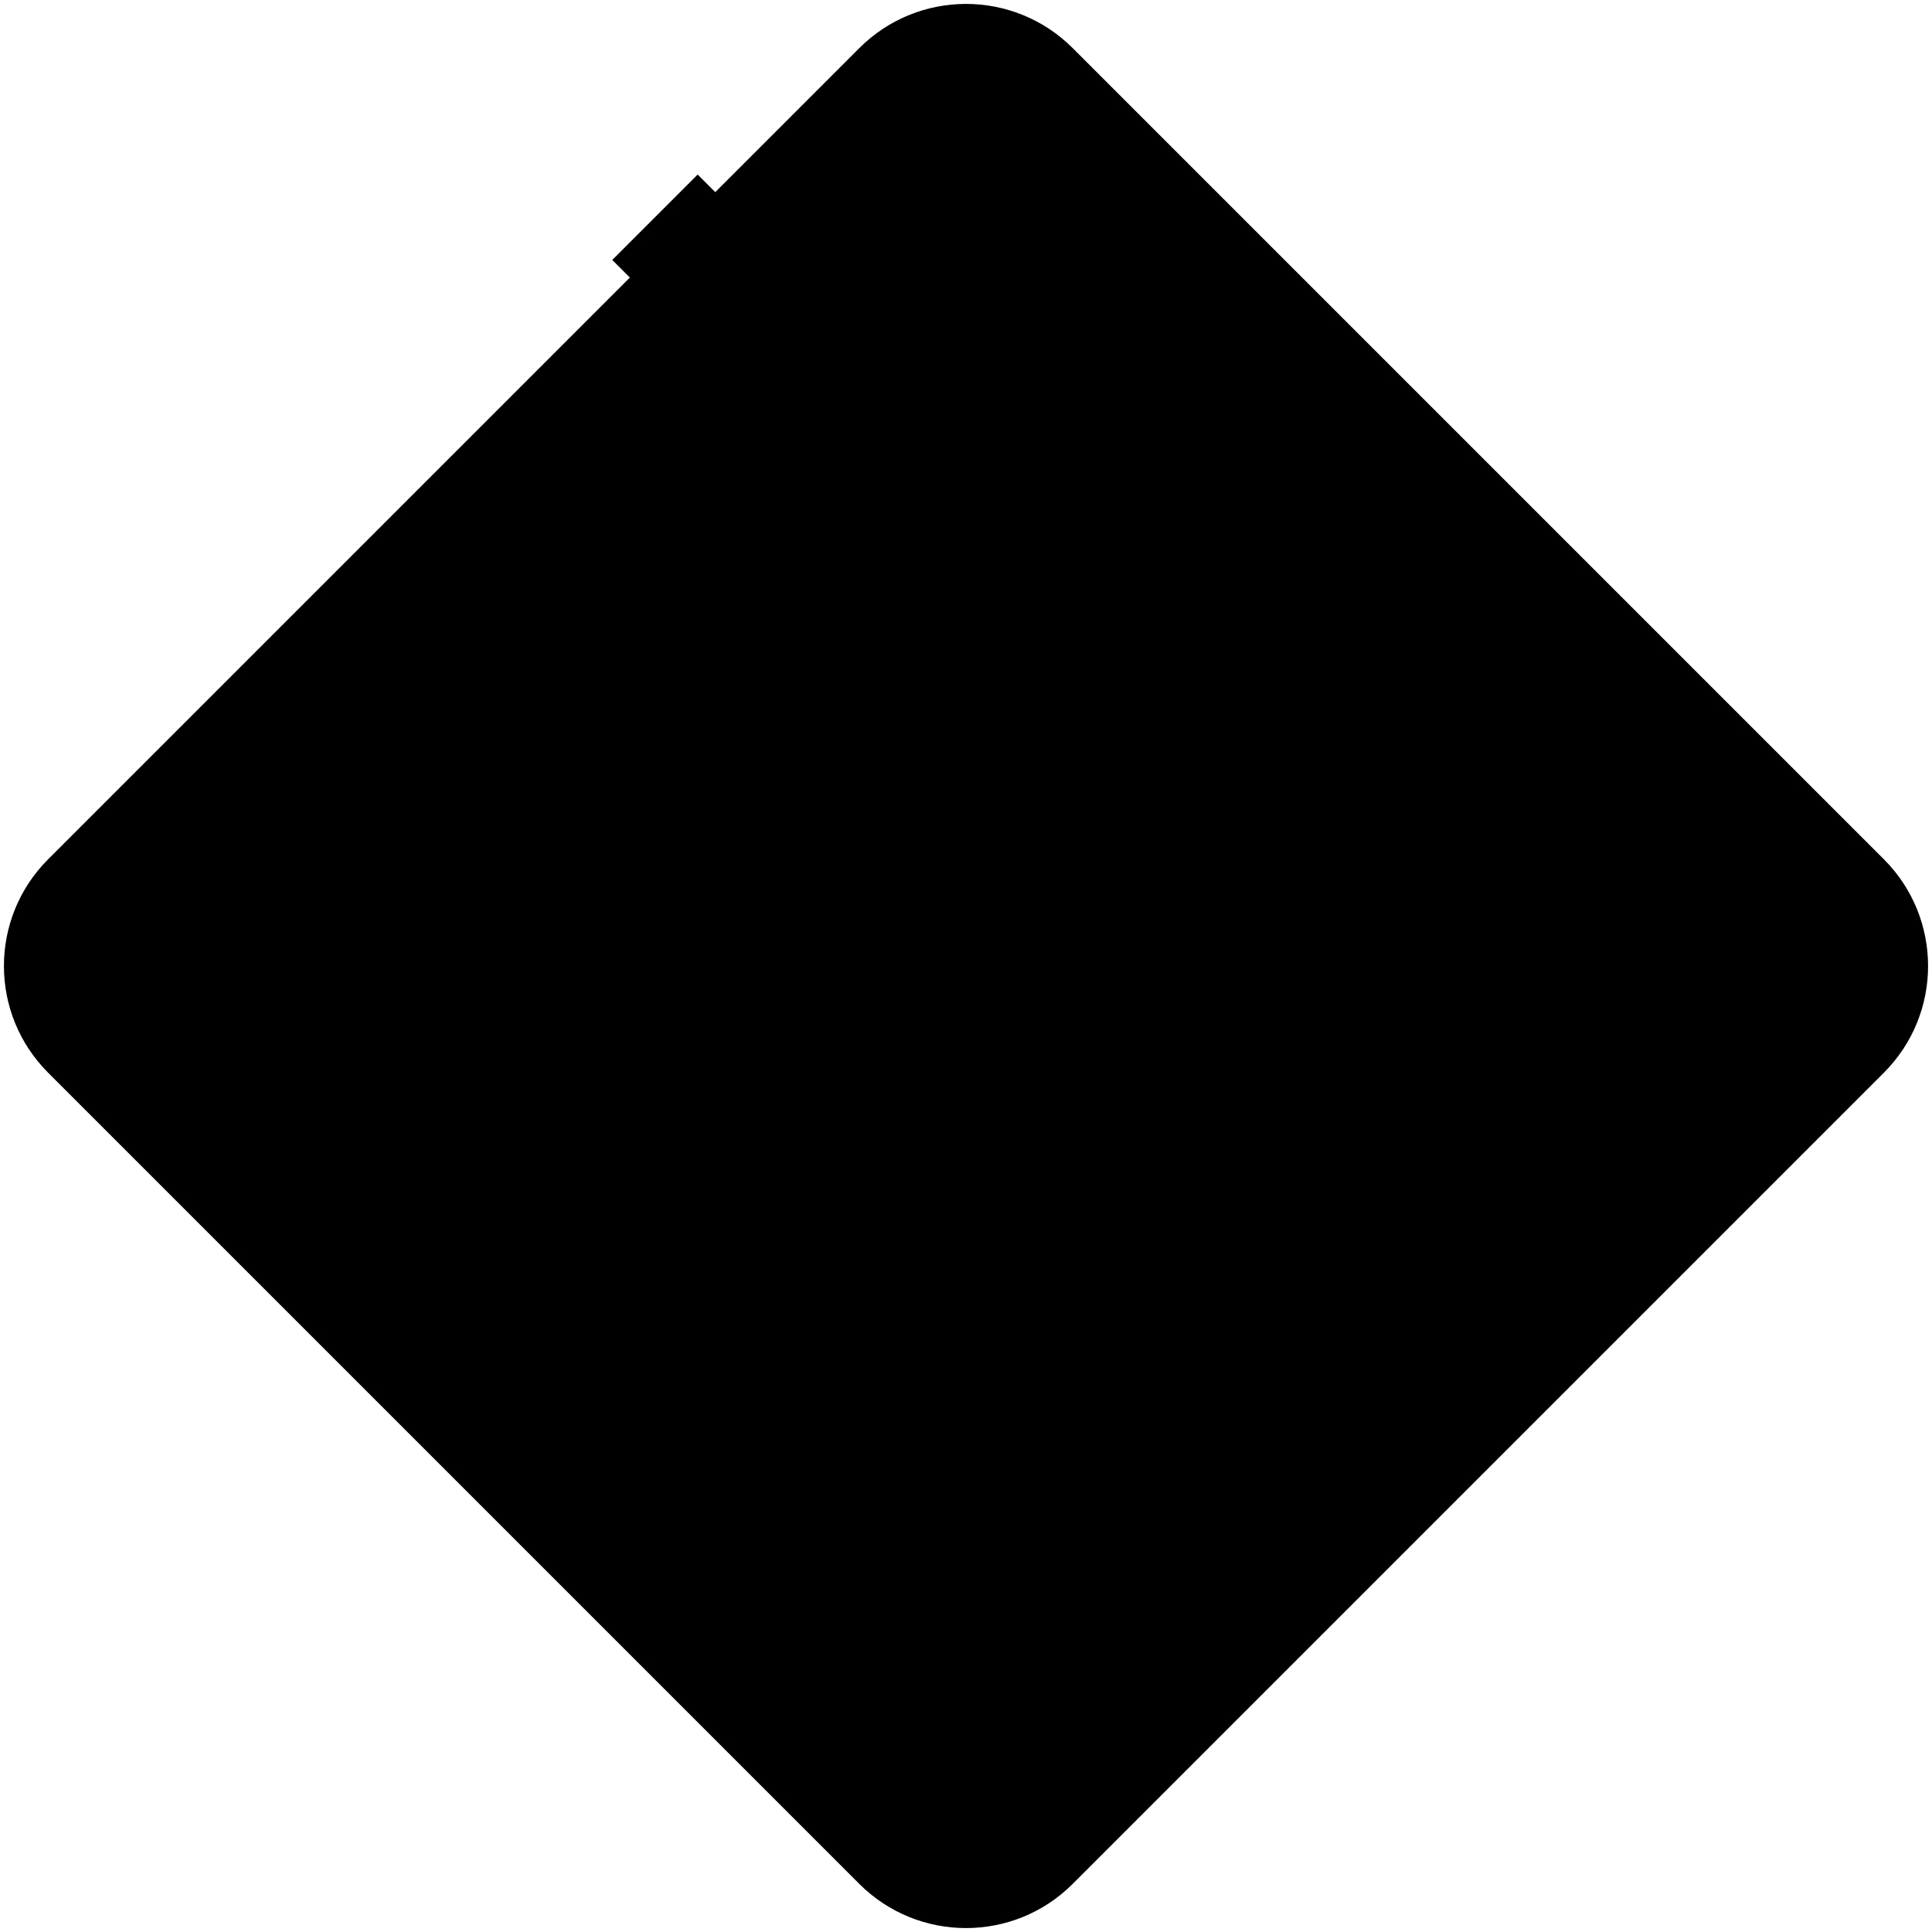
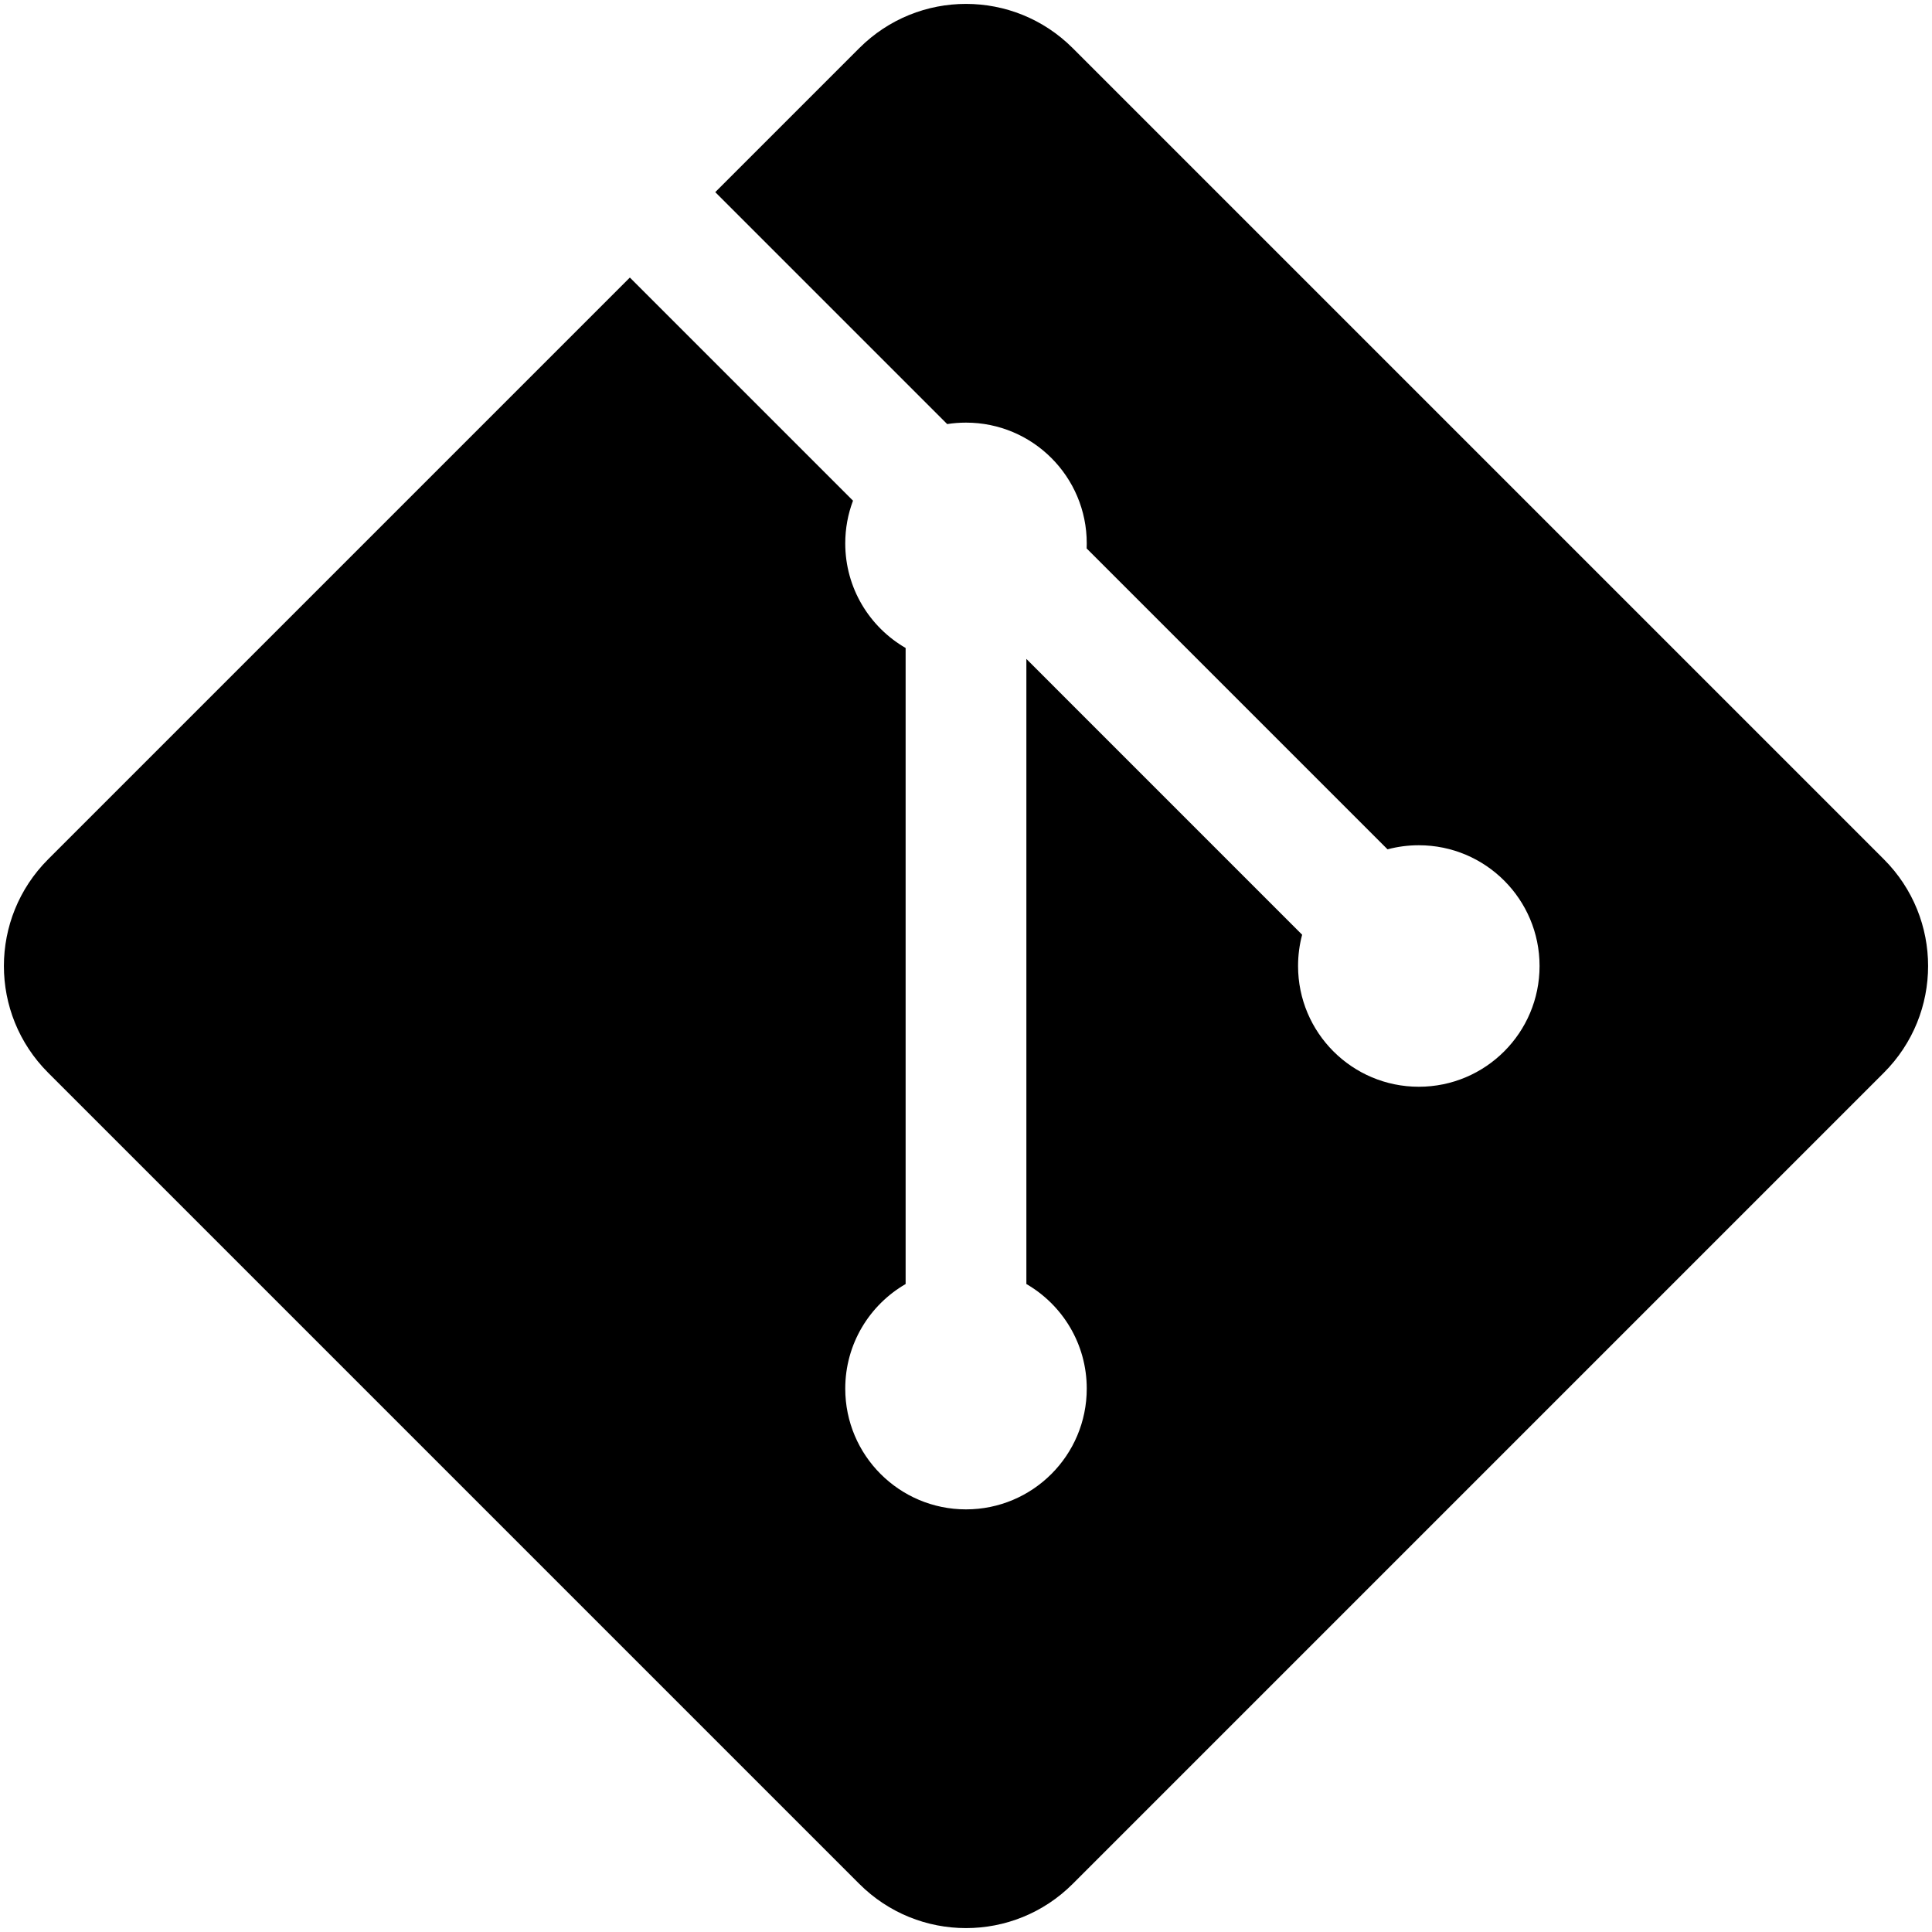
<svg xmlns="http://www.w3.org/2000/svg" width="64px" height="64px" viewBox="0 0 64 64" version="1.1" class="icon-git svg-icon">
  <g fill-rule="evenodd">
-     <g transform="translate(-2, -2)" class="git">
-       <rect transform="translate(34, 34) rotate(-45) translate(-34, -34) " x="10" y="10" width="48" height="48" rx="5" class="background" />
-       <path d="M37.997,20.168 L47.964,30.135 C48.294,30.047 48.642,30 49,30 C51.209,30 53,31.791 53,34 C53,36.209 51.209,38 49,38 C46.791,38 45,36.209 45,34 C45,33.642 45.047,33.294 45.135,32.964 L45.135,32.964 L36,23.828 L36,23.828 L36,44.535 L36,44.535 C37.196,45.227 38,46.519 38,48 C38,50.209 36.209,52 34,52 C31.791,52 30,50.209 30,48 C30,46.519 30.804,45.227 32,44.535 L32,23.465 C30.804,22.773 30,21.481 30,20 C30,19.502 30.091,19.025 30.257,18.586 L22.282,10.611 L25.111,7.782 L33.377,16.048 C33.58,16.016 33.788,16 34,16 C36.209,16 38,17.791 38,20 C38,20.056 37.999,20.112 37.997,20.168 Z" class="pipes" />
+     <g class="git">
+       <path d="M30,21.465 L30,42.535 L30,42.535 C28.804,43.227 28,44.519 28,46 C28,48.209 29.791,50 32,50 C34.209,50 36,48.209 36,46 C36,44.519 35.196,43.227 34,42.535 L34,21.828 L43.135,30.964 C43.047,31.294 43,31.642 43,32 C43,34.209 44.791,36 47,36 C49.209,36 51,34.209 51,32 C51,29.791 49.209,28 47,28 C46.642,28 46.294,28.047 45.964,28.135 L45.964,28.135 L35.997,18.168 C35.999,18.112 36,18.056 36,18 C36,15.791 34.209,14 32,14 C31.788,14 31.58,14.016 31.377,14.048 L23.694,6.365 L23.694,6.365 L28.464,1.595 C30.42,-0.361 33.583,-0.358 35.536,1.595 L62.405,28.464 C64.361,30.42 64.358,33.583 62.405,35.536 L35.536,62.405 C33.58,64.361 30.417,64.358 28.464,62.405 L1.595,35.536 C-0.361,33.58 -0.358,30.417 1.595,28.464 L20.865,9.194 L28.257,16.586 C28.091,17.025 28,17.502 28,18 C28,19.481 28.804,20.773 30,21.465 L30,21.465 Z" class="shape" />
    </g>
  </g>
</svg>
